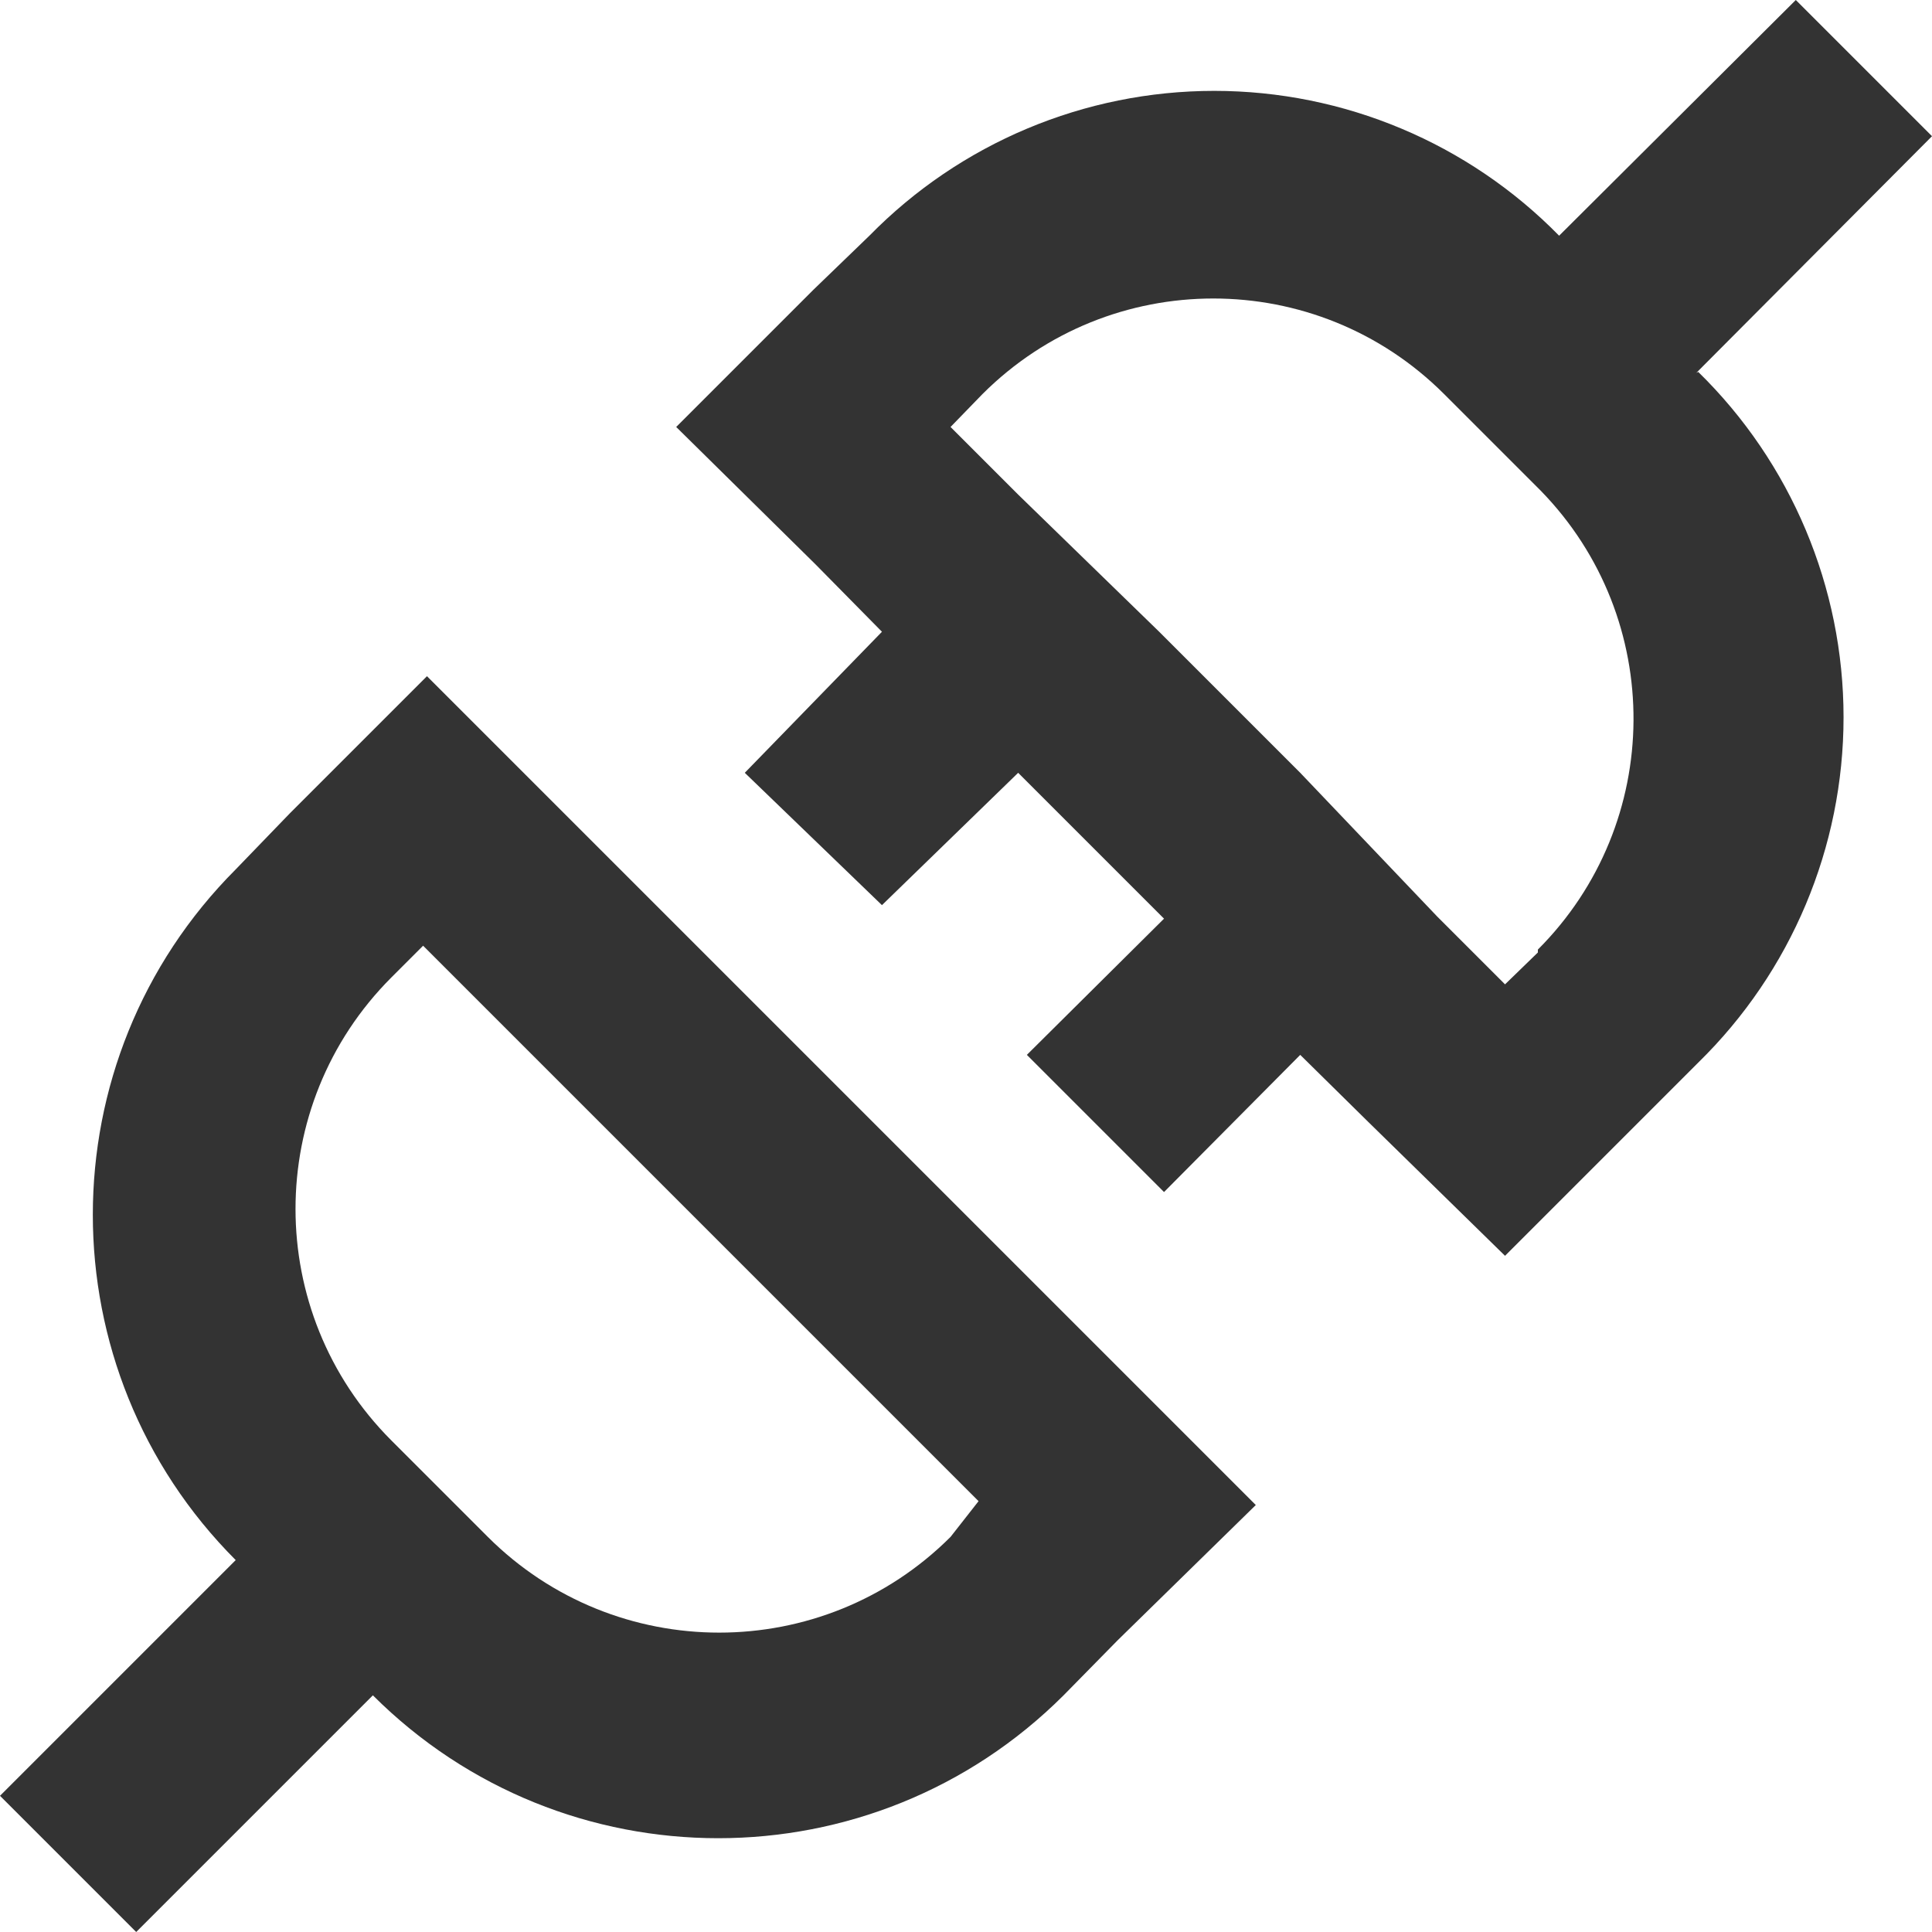
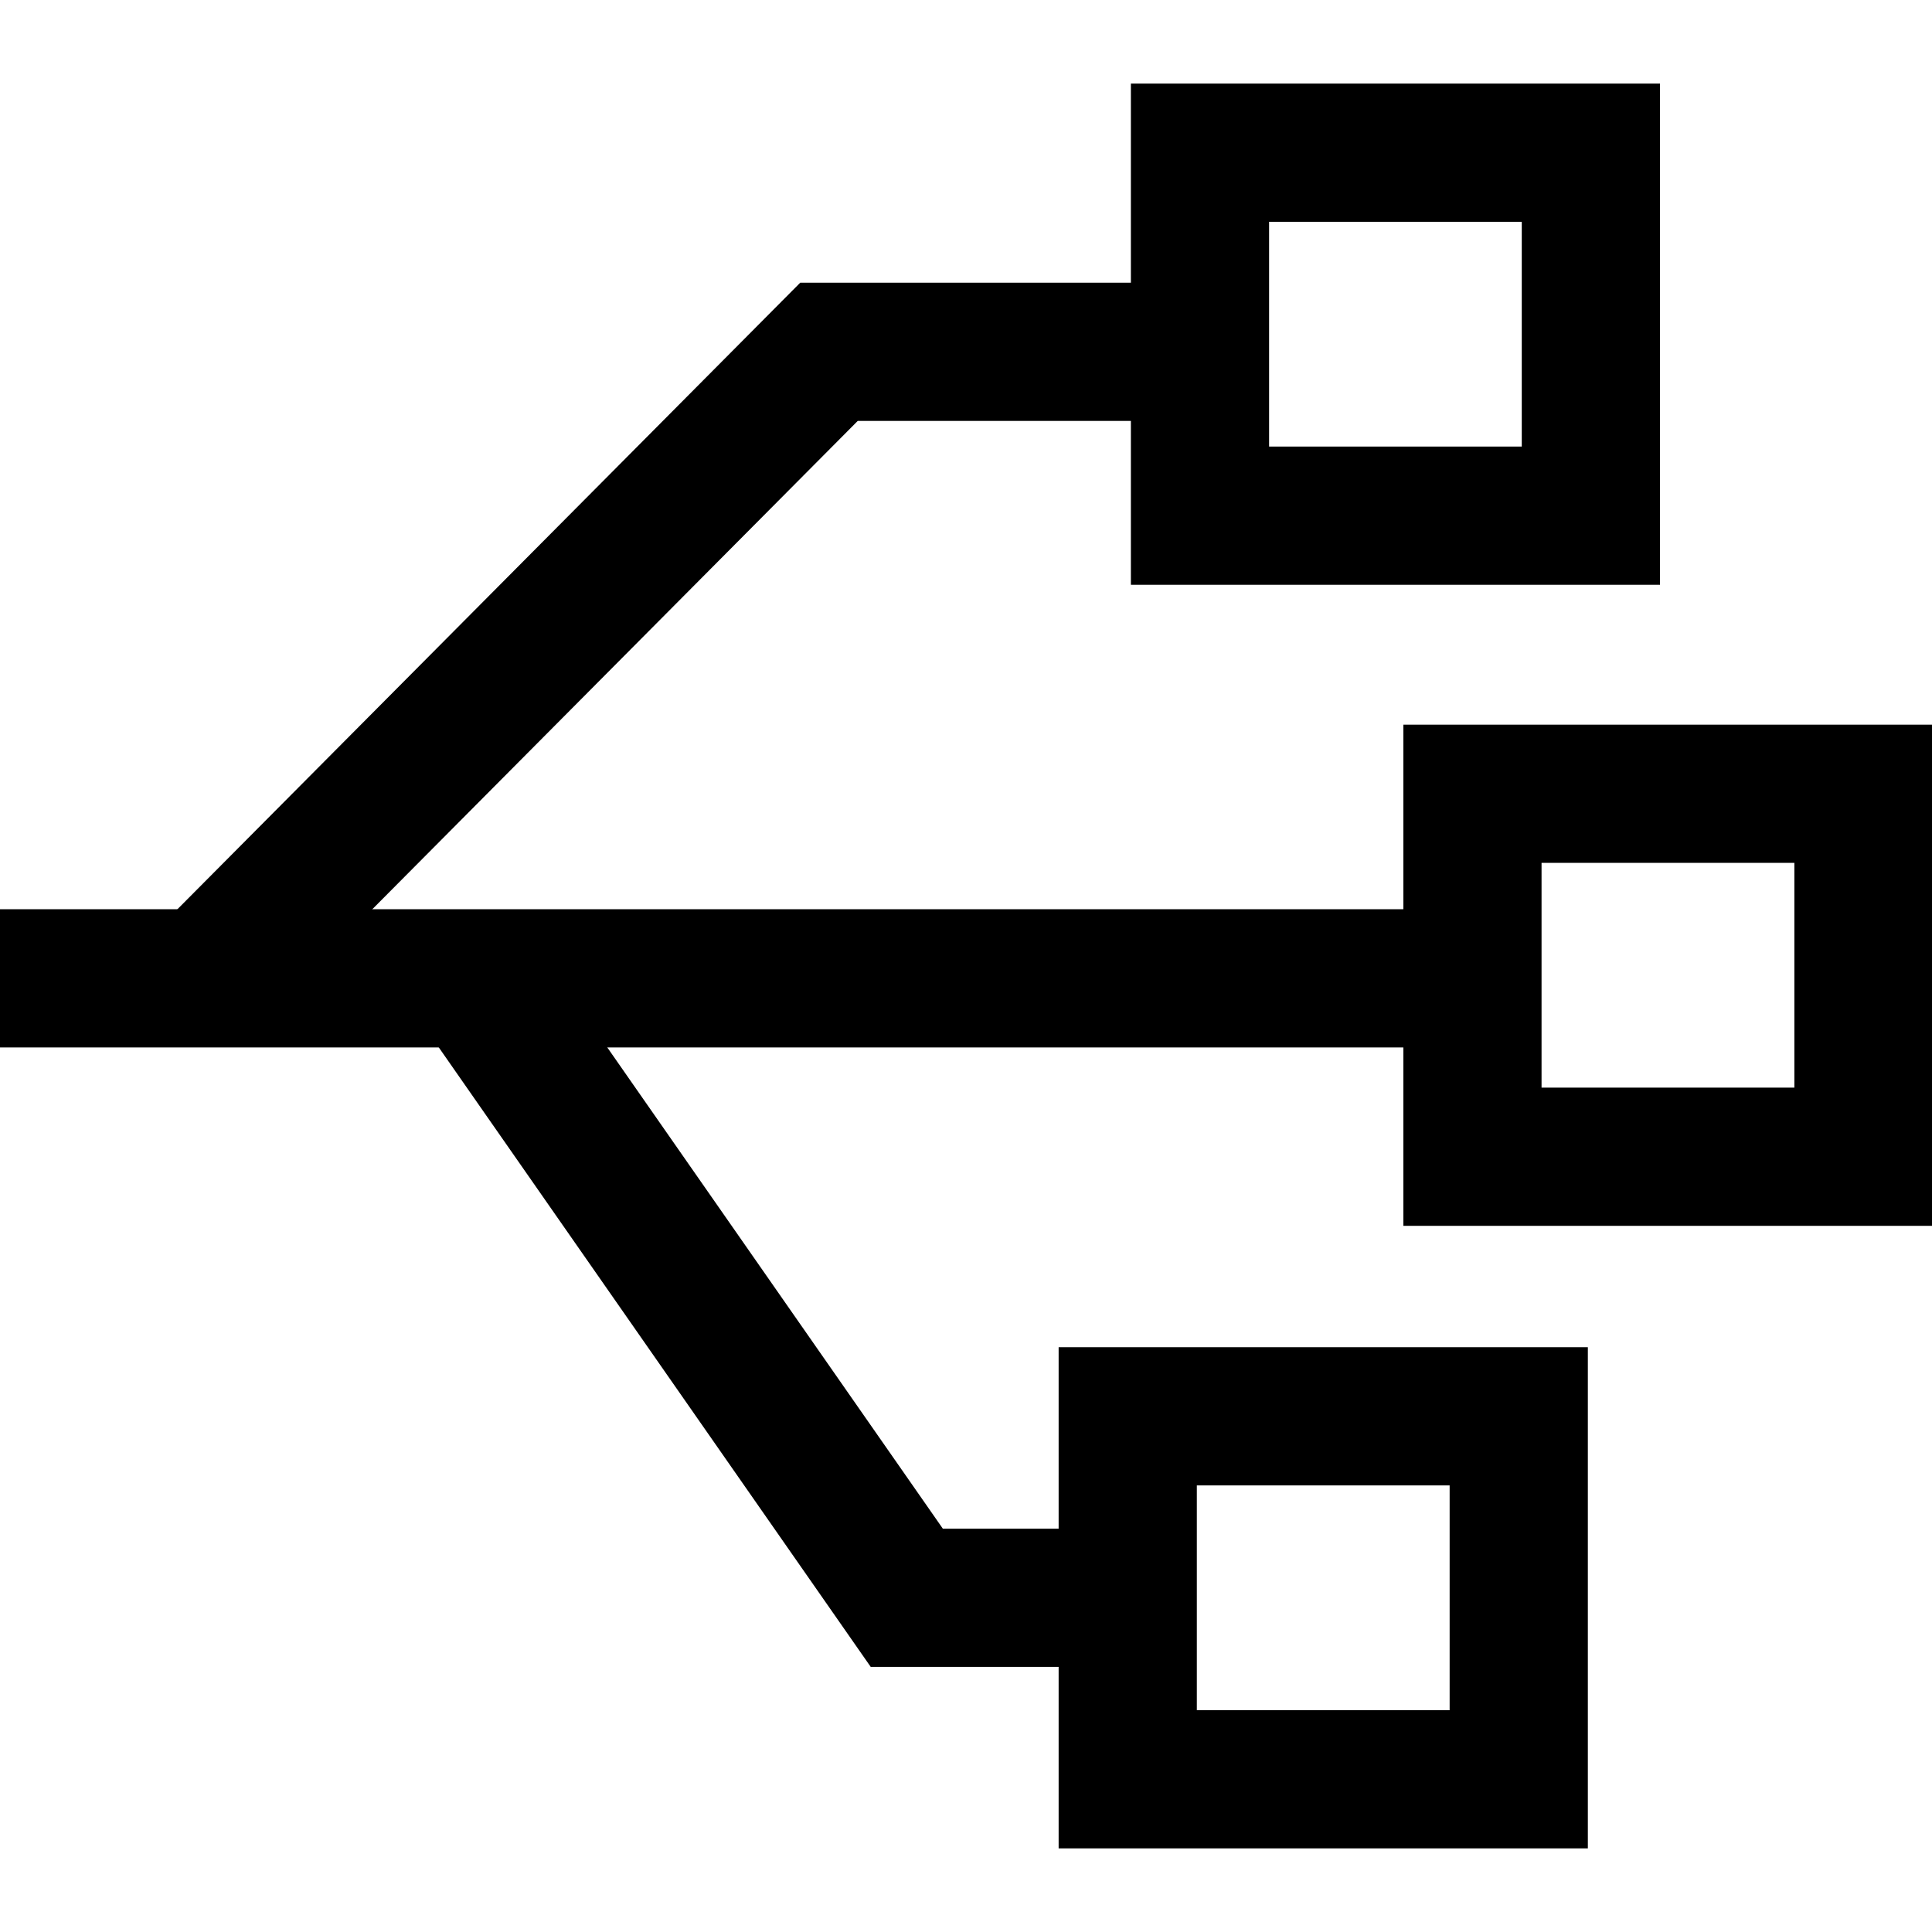
- <svg xmlns="http://www.w3.org/2000/svg" t="1662481341800" class="icon" viewBox="0 0 1024 1024" version="1.1" p-id="2605" width="200" height="200">
-   <path d="M899.072 197.632L1024 72.192 951.808 0l-125.44 124.928a256 256 0 0 0-365.568 0L431.104 153.6 358.4 226.304l73.728 72.704 35.328 35.84L394.752 409.6l72.704 70.144L539.648 409.6l77.312 77.312-72.704 72.192 72.704 72.704 72.192-72.704 35.84 35.328L797.696 665.6l102.4-102.4a256 256 0 0 0 0-366.08z m-83.968 307.2l-17.408 16.896-35.84-35.84L689.152 409.6 614.4 334.848l-74.752-72.704-35.84-35.84 16.896-17.408a173.056 173.056 0 0 1 244.736 0l51.2 51.2a173.056 173.056 0 0 1-1.536 243.2zM592.384 724.48L299.52 431.616 226.304 358.4 153.6 431.104 124.928 460.8a259.072 259.072 0 0 0 0 366.08L0 951.808 72.192 1024l125.44-125.44a259.072 259.072 0 0 0 366.08 0l28.672-29.184 73.216-71.68-73.216-73.216z m-88.576 90.112a173.568 173.568 0 0 1-245.248 0l-51.2-51.2a173.568 173.568 0 0 1 0-245.248l16.896-16.896 294.4 294.4z" fill="#333333" p-id="2606" />
+ <svg xmlns="http://www.w3.org/2000/svg" t="1666354323992" class="icon" viewBox="0 0 1121 1024" version="1.1" p-id="4349" width="200" height="200">
+   <path d="M1121.335 662.764H814.256V371.962H1121.335z m-226.886-80.194H1041.141V452.155H894.449zM963.165 290.803h-306.992V0h306.992z m-226.798-80.194h146.604V80.194h-146.604zM921.314 1023.987H614.247V733.185h307.067z m-226.873-80.194h146.68V813.378H694.441z" p-id="4350" />
+   <path d="M0 479.058h865.692v80.194H0z" p-id="4351" />
+   <path d="M149.85 545.631L92.975 489.095 464.322 115.529h248.313v80.194H497.69l-347.841 349.908zM654.332 918.683h-149.11L242.636 542.085l65.784-45.861L547.072 838.489h107.259v80.194z" p-id="4352" />
</svg>
